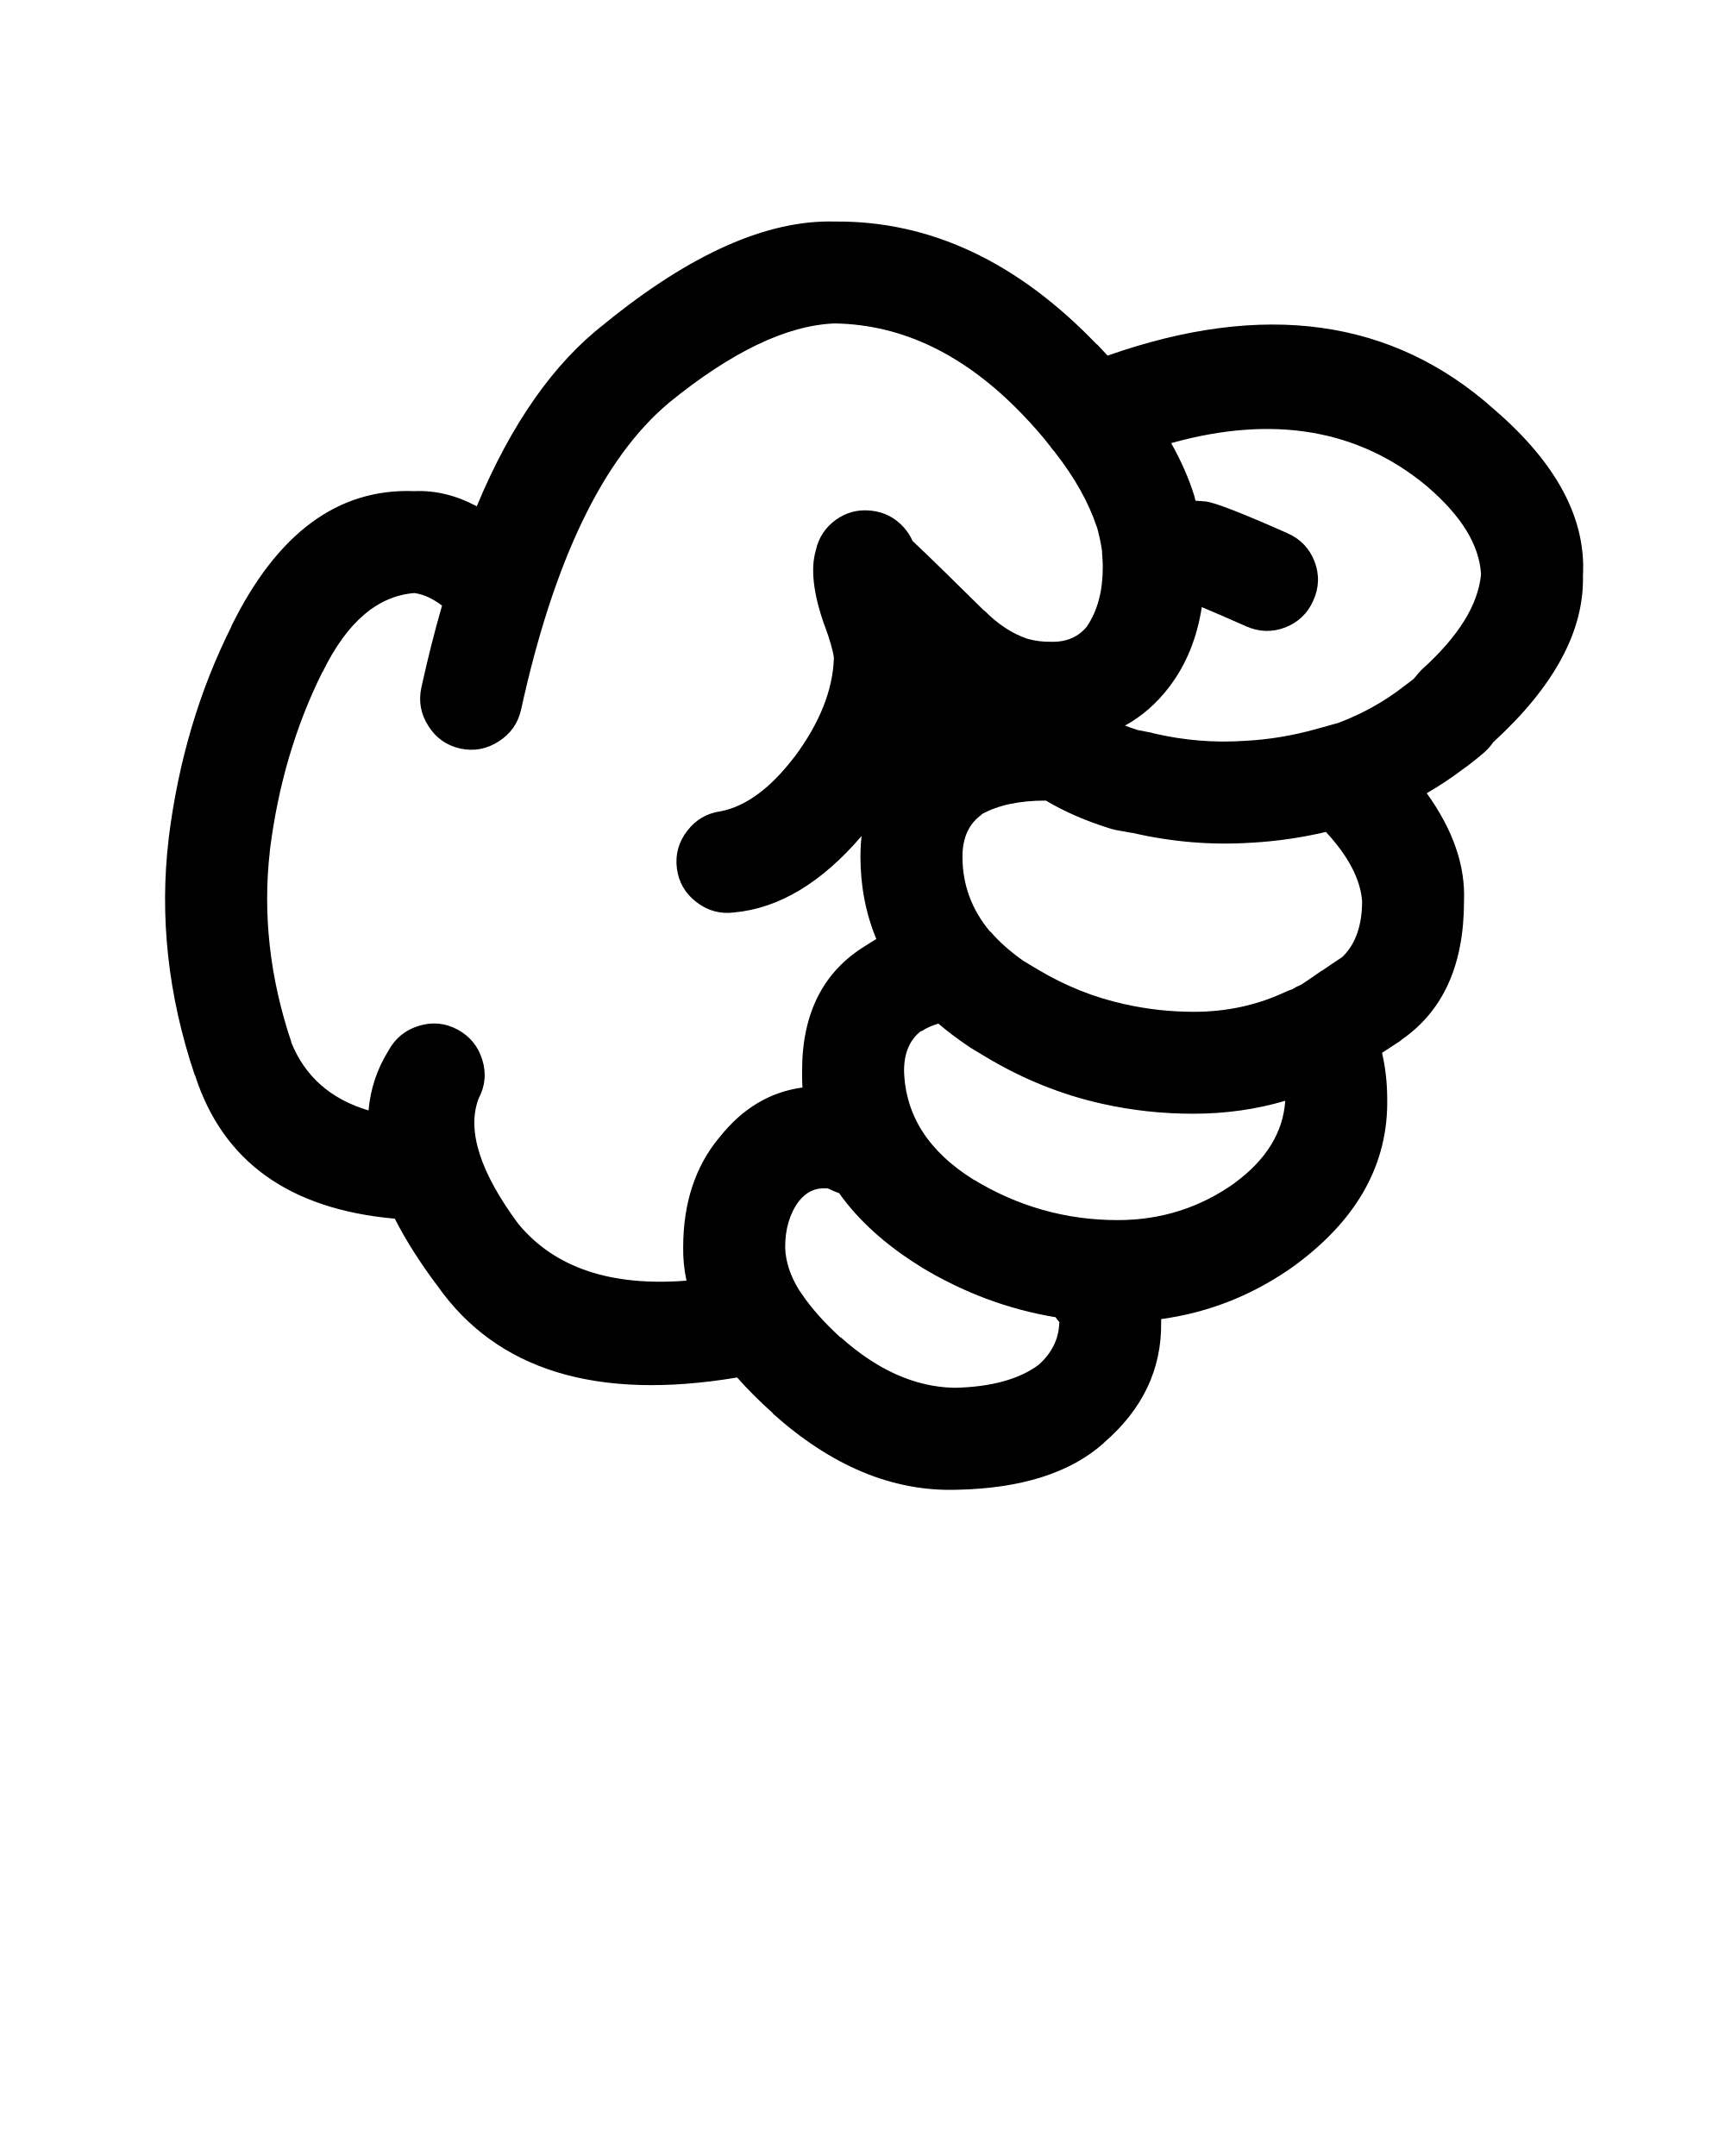
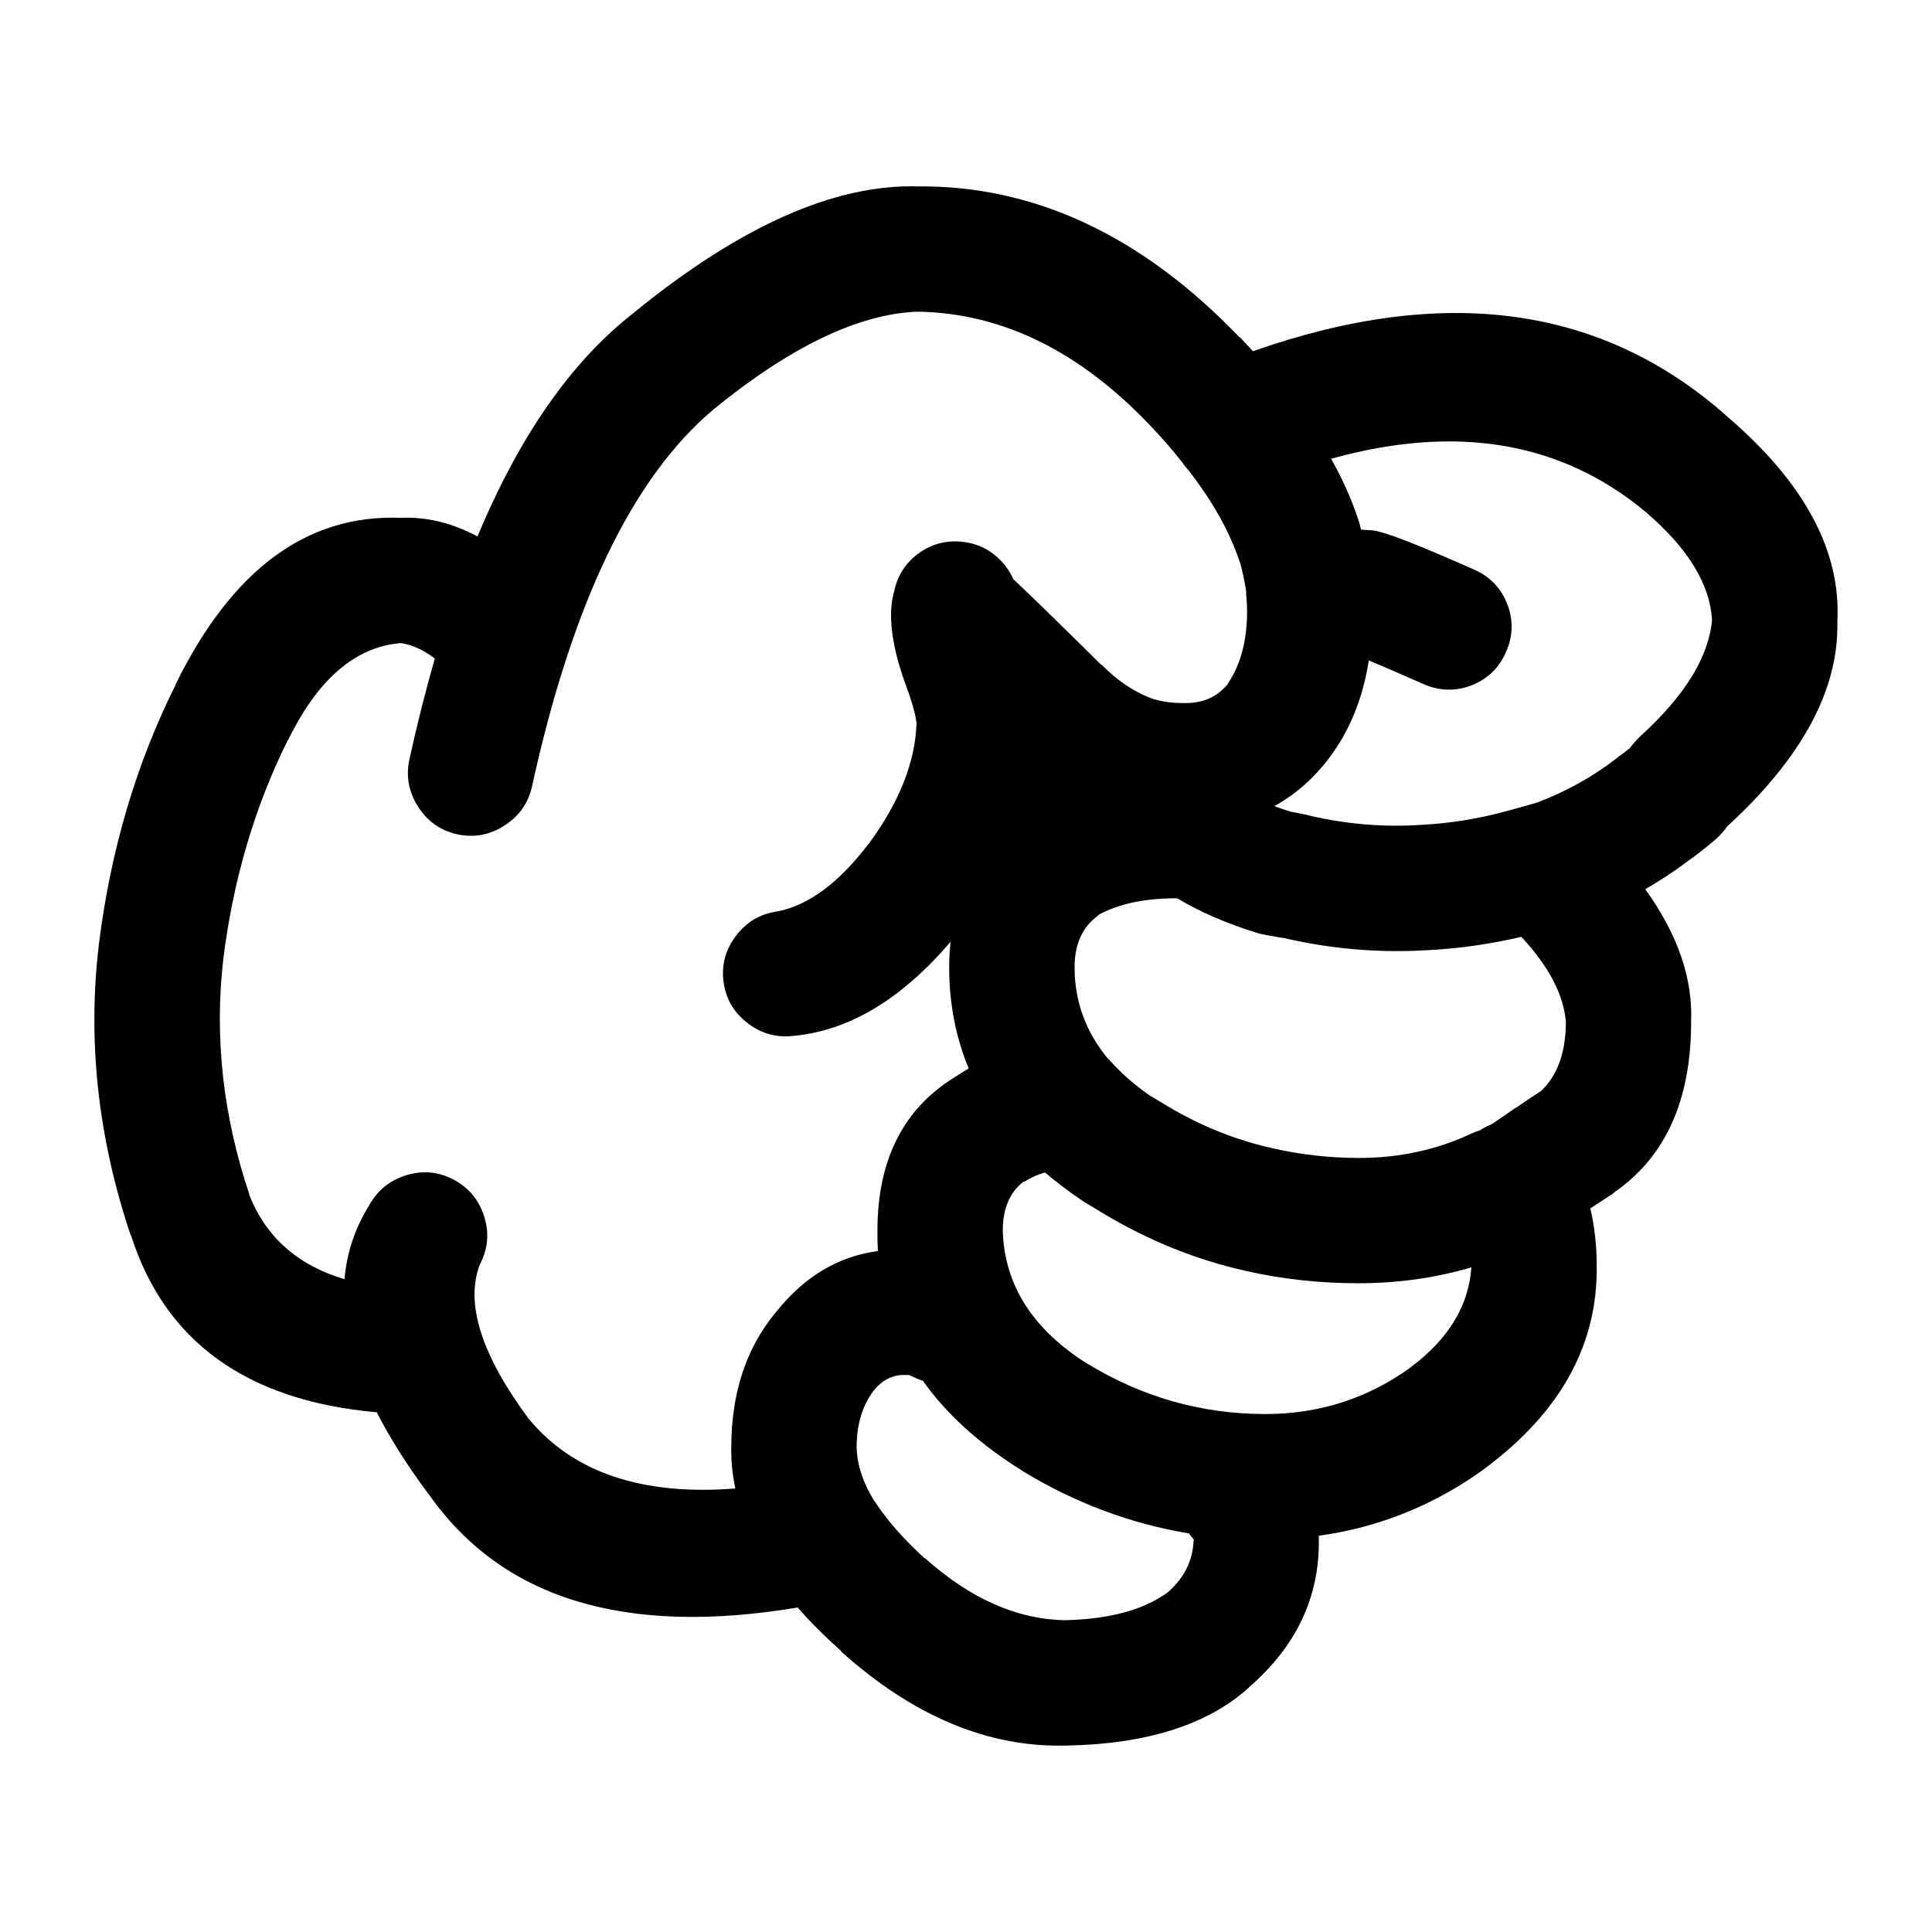
- <svg xmlns="http://www.w3.org/2000/svg" version="1.1" x="0px" y="0px" viewBox="0 0 90 112.5" enable-background="new 0 0 90 90" xml:space="preserve">
-   <path d="M57.615,75.265c2.003-1.734,2.992-3.816,2.967-6.243c0-0.064,0-0.128,0-0.192c2.535-0.347,4.866-1.284,6.996-2.813  l0.02-0.02c3.251-2.404,4.844-5.301,4.778-8.69c-0.003-0.811-0.092-1.602-0.27-2.371c0.296-0.192,0.611-0.398,0.943-0.615  c0.039-0.035,0.078-0.066,0.116-0.097c2.146-1.501,3.22-3.903,3.218-7.208c0.076-1.843-0.572-3.719-1.945-5.626  c0.655-0.378,1.284-0.795,1.888-1.252c0.313-0.22,0.673-0.503,1.079-0.848c0.148-0.128,0.283-0.27,0.405-0.425  c0.028-0.038,0.061-0.083,0.097-0.135c3.188-2.917,4.749-5.816,4.682-8.689c0.167-2.975-1.368-5.859-4.605-8.654l-0.02-0.018  c-5.298-4.744-12.023-5.682-20.176-2.813c-0.181-0.197-0.367-0.396-0.559-0.598v0.02c-4.146-4.325-8.707-6.465-13.682-6.418  c-3.513-0.095-7.509,1.677-11.986,5.319l-0.02,0.02c-2.653,2.049-4.875,5.221-6.667,9.519c-1.081-0.577-2.166-0.84-3.257-0.79  c-3.985-0.157-7.171,2.199-9.559,7.073l0.02-0.02c-1.679,3.345-2.771,7.026-3.275,11.042v0.018  c-0.488,4.083-0.039,8.194,1.349,12.333l0.02,0.02c1.444,4.51,4.92,7.007,10.425,7.496c0.563,1.105,1.296,2.262,2.197,3.469  l0.019,0.02c3.102,4.425,8.317,6.025,15.647,4.798c0.537,0.611,1.154,1.228,1.851,1.851v0.02c3.059,2.744,6.238,4.073,9.539,3.989  h0.038c3.379-0.066,5.942-0.876,7.689-2.429C57.587,75.289,57.601,75.277,57.615,75.265z M50.543,54.608  c0.038,0.022,0.076,0.048,0.115,0.077c0.258,0.153,0.515,0.309,0.771,0.462c1.92,1.156,3.943,1.972,6.069,2.447  c1.55,0.349,3.143,0.522,4.779,0.52c1.664-0.001,3.257-0.226,4.779-0.674c-0.11,1.635-0.978,3.055-2.602,4.259l-0.02,0.02  c-1.819,1.299-3.861,1.948-6.128,1.946c-2.688-0.001-5.194-0.709-7.516-2.119l0.02,0.018c-2.361-1.469-3.575-3.363-3.642-5.685  c-0.001-0.931,0.294-1.624,0.886-2.08h0.039c0.259-0.166,0.548-0.296,0.867-0.386C49.443,53.824,49.971,54.223,50.543,54.608z   M57.942,43.239c0.107,0.032,0.21,0.057,0.309,0.077c0.282,0.051,0.565,0.102,0.848,0.153l-0.135-0.038  c2.104,0.501,4.225,0.681,6.359,0.539h0.019c1.278-0.074,2.557-0.259,3.836-0.559c1.166,1.257,1.795,2.458,1.889,3.603  c-0.002,1.256-0.329,2.212-0.983,2.872l-0.059,0.058c-0.02,0.012-0.038,0.025-0.058,0.039c-0.357,0.23-0.691,0.456-1.002,0.675  h-0.019c-0.353,0.25-0.681,0.476-0.983,0.674c-0.031,0.016-0.063,0.035-0.096,0.058c-0.151,0.059-0.299,0.136-0.443,0.231  c-0.104,0.032-0.207,0.069-0.309,0.115c-1.498,0.709-3.11,1.063-4.837,1.06c-1.24-0.002-2.448-0.137-3.623-0.403  c-1.572-0.348-3.069-0.945-4.49-1.793c-0.256-0.154-0.513-0.309-0.771-0.463c-0.684-0.479-1.262-0.993-1.734-1.541v0.02  c-0.962-1.145-1.443-2.448-1.445-3.913c0.001-0.989,0.335-1.721,1.003-2.196v-0.02c0.86-0.478,1.979-0.715,3.353-0.712  C55.538,42.354,56.662,42.841,57.942,43.239z M74.477,25.395l0.019,0.02c1.763,1.518,2.688,3.034,2.775,4.546  c-0.143,1.585-1.164,3.235-3.064,4.953c-0.087,0.084-0.17,0.175-0.25,0.27c-0.068,0.083-0.133,0.16-0.192,0.232  c-0.176,0.142-0.336,0.263-0.481,0.366c-0.032,0.027-0.064,0.053-0.097,0.077c-1.003,0.771-2.114,1.388-3.334,1.851  c-0.403,0.117-0.814,0.233-1.233,0.346c-1.201,0.333-2.402,0.531-3.604,0.598h-0.019c-1.611,0.114-3.211-0.015-4.799-0.386  c-0.045-0.013-0.091-0.025-0.135-0.038c-0.232-0.043-0.464-0.087-0.694-0.135c-0.23-0.074-0.456-0.15-0.674-0.232  c0.886-0.488,1.656-1.162,2.312-2.023c0.011-0.02,0.023-0.039,0.04-0.057c0.854-1.138,1.407-2.507,1.656-4.104  c0.529,0.22,1.3,0.554,2.313,1.001c0.678,0.301,1.358,0.32,2.043,0.059c0.68-0.267,1.168-0.735,1.464-1.408  c0.302-0.676,0.321-1.356,0.059-2.043c-0.268-0.679-0.736-1.167-1.407-1.463c-2.349-1.043-3.769-1.596-4.259-1.658  c-0.083-0.01-0.167-0.016-0.25-0.02c-0.1-0.009-0.196-0.015-0.289-0.02c-0.014-0.046-0.026-0.092-0.039-0.134  c-0.006-0.03-0.013-0.062-0.02-0.096c-0.284-0.918-0.689-1.843-1.214-2.776C66.429,21.637,70.886,22.394,74.477,25.395z   M27.072,63.896l-0.02-0.02c-2.014-2.718-2.707-4.901-2.082-6.552c0.345-0.65,0.41-1.325,0.193-2.023  c-0.214-0.703-0.644-1.229-1.291-1.579c-0.648-0.345-1.323-0.409-2.023-0.192c-0.702,0.215-1.229,0.646-1.58,1.29  c-0.598,0.962-0.945,2.002-1.04,3.122c-1.983-0.589-3.332-1.782-4.047-3.585l0.019,0.02c-1.128-3.356-1.5-6.689-1.118-10v-0.02  c0.423-3.377,1.336-6.473,2.737-9.289l0.019-0.018c1.264-2.583,2.856-3.952,4.779-4.105c0.47,0.063,0.951,0.281,1.445,0.655  c-0.39,1.352-0.75,2.777-1.079,4.278c-0.154,0.715-0.032,1.384,0.366,2.004c0.394,0.624,0.946,1.015,1.657,1.176  c0.716,0.155,1.384,0.033,2.004-0.366c0.622-0.395,1.014-0.945,1.175-1.658c1.704-7.783,4.267-13.114,7.689-15.994l0.02-0.02  c3.274-2.666,6.159-4.048,8.652-4.143c3.556,0.054,6.831,1.647,9.828,4.78c0.526,0.546,1.003,1.093,1.426,1.638  c0.013,0.018,0.025,0.038,0.038,0.057c0.054,0.075,0.111,0.146,0.174,0.212c1.057,1.347,1.795,2.665,2.216,3.95l-0.02-0.096  c0.126,0.445,0.223,0.888,0.289,1.329c-0.002,0.035-0.002,0.066,0,0.097c0.022,0.241,0.036,0.491,0.039,0.751  c-0.001,1.236-0.271,2.258-0.81,3.063l0.038-0.038c-0.464,0.61-1.119,0.899-1.965,0.867c-0.387,0.005-0.76-0.041-1.118-0.135  l-0.058-0.02h-0.02c-0.794-0.27-1.539-0.759-2.235-1.463h-0.019c-1.712-1.695-2.958-2.91-3.739-3.644  c-0.108-0.253-0.263-0.489-0.462-0.712c-0.456-0.506-1.021-0.795-1.696-0.867c-0.678-0.075-1.294,0.084-1.85,0.482  c-0.551,0.403-0.898,0.937-1.041,1.599c-0.278,0.95-0.13,2.24,0.443,3.874l0.02,0.039c0.283,0.772,0.443,1.337,0.482,1.695  c-0.051,1.656-0.73,3.371-2.043,5.146l-0.02,0.018c-1.237,1.624-2.516,2.57-3.835,2.833c-0.723,0.097-1.307,0.438-1.754,1.021  c-0.451,0.584-0.632,1.239-0.539,1.966c0.097,0.723,0.437,1.307,1.021,1.754c0.584,0.45,1.239,0.631,1.967,0.539  c2.344-0.22,4.559-1.549,6.648-3.988c-0.039,0.348-0.059,0.707-0.059,1.078c0,1.528,0.275,2.96,0.829,4.298  c-0.19,0.108-0.376,0.225-0.56,0.347c-2.209,1.345-3.313,3.521-3.314,6.532c-0.004,0.294,0.002,0.583,0.02,0.867  c-1.691,0.229-3.13,1.089-4.316,2.583l-0.019,0.019c-1.259,1.515-1.888,3.428-1.889,5.743c-0.009,0.578,0.049,1.156,0.173,1.734  C31.877,67.134,28.96,66.157,27.072,63.896z M49.772,72.414c-2.03-0.044-4.002-0.925-5.917-2.641v0.02  c-0.846-0.772-1.52-1.531-2.023-2.273l-0.038-0.059c-0.033-0.049-0.065-0.094-0.097-0.135c-0.465-0.751-0.709-1.496-0.732-2.235  c-0.001-0.963,0.236-1.768,0.714-2.408l0.019-0.02c0.324-0.411,0.723-0.63,1.195-0.655c0.12-0.002,0.217-0.002,0.289,0  c0.043,0.017,0.088,0.036,0.135,0.057c0.151,0.077,0.306,0.141,0.463,0.193c1.007,1.421,2.414,2.693,4.22,3.816l0.02,0.018  c2.225,1.351,4.576,2.231,7.053,2.641c0.061,0.091,0.132,0.18,0.212,0.27l-0.019,0.02c-0.025,0.845-0.385,1.576-1.08,2.196  c-1.02,0.755-2.478,1.153-4.374,1.196H49.772z" />
+ <svg xmlns="http://www.w3.org/2000/svg" version="1.1" enable-background="new 0 0 90 90" xml:space="preserve" width="82" height="82">
+   <rect id="backgroundrect" width="100%" height="100%" x="0" y="0" fill="none" stroke="none" class="" style="" />
+   <g class="currentLayer" style="">
+     <path d="M53.008,71.616 c2.003,-1.734 2.992,-3.816 2.967,-6.243 c0,-0.064 0,-0.128 0,-0.192 c2.535,-0.347 4.866,-1.284 6.996,-2.813 l0.02,-0.02 c3.251,-2.404 4.844,-5.301 4.778,-8.69 c-0.003,-0.811 -0.092,-1.602 -0.27,-2.371 c0.296,-0.192 0.611,-0.398 0.943,-0.615 c0.039,-0.035 0.078,-0.066 0.116,-0.097 c2.146,-1.501 3.22,-3.903 3.218,-7.208 c0.076,-1.843 -0.572,-3.719 -1.945,-5.626 c0.655,-0.378 1.284,-0.795 1.888,-1.252 c0.313,-0.22 0.673,-0.503 1.079,-0.848 c0.148,-0.128 0.283,-0.27 0.405,-0.425 c0.028,-0.038 0.061,-0.083 0.097,-0.135 c3.188,-2.917 4.749,-5.816 4.682,-8.689 c0.167,-2.975 -1.368,-5.859 -4.605,-8.654 l-0.02,-0.018 c-5.298,-4.744 -12.023,-5.682 -20.176,-2.813 c-0.181,-0.197 -0.367,-0.396 -0.559,-0.598 v0.02 c-4.146,-4.325 -8.707,-6.465 -13.682,-6.418 c-3.513,-0.095 -7.509,1.677 -11.986,5.319 l-0.02,0.02 c-2.653,2.049 -4.875,5.221 -6.667,9.519 c-1.081,-0.577 -2.166,-0.84 -3.257,-0.79 c-3.985,-0.157 -7.171,2.199 -9.559,7.073 l0.02,-0.02 c-1.679,3.345 -2.771,7.026 -3.275,11.042 v0.018 c-0.488,4.083 -0.039,8.194 1.349,12.333 l0.02,0.02 c1.444,4.51 4.92,7.007 10.425,7.496 c0.563,1.105 1.296,2.262 2.197,3.469 l0.019,0.02 c3.102,4.425 8.317,6.025 15.647,4.798 c0.537,0.611 1.154,1.228 1.851,1.851 v0.02 c3.059,2.744 6.238,4.073 9.539,3.989 h0.038 c3.379,-0.066 5.942,-0.876 7.689,-2.429 C52.98,71.64 52.994,71.628 53.008,71.616 zM45.936,50.959 c0.038,0.022 0.076,0.048 0.115,0.077 c0.258,0.153 0.515,0.309 0.771,0.462 c1.92,1.156 3.943,1.972 6.069,2.447 c1.55,0.349 3.143,0.522 4.779,0.52 c1.664,-0.001 3.257,-0.226 4.779,-0.674 c-0.11,1.635 -0.978,3.055 -2.602,4.259 l-0.02,0.02 c-1.819,1.299 -3.861,1.948 -6.128,1.946 c-2.688,-0.001 -5.194,-0.709 -7.516,-2.119 l0.02,0.018 c-2.361,-1.469 -3.575,-3.363 -3.642,-5.685 c-0.001,-0.931 0.294,-1.624 0.886,-2.08 h0.039 c0.259,-0.166 0.548,-0.296 0.867,-0.386 C44.836,50.175 45.364,50.574 45.936,50.959 zM53.335,39.59 c0.107,0.032 0.21,0.057 0.309,0.077 c0.282,0.051 0.565,0.102 0.848,0.153 l-0.135,-0.038 c2.104,0.501 4.225,0.681 6.359,0.539 h0.019 c1.278,-0.074 2.557,-0.259 3.836,-0.559 c1.166,1.257 1.795,2.458 1.889,3.603 c-0.002,1.256 -0.329,2.212 -0.983,2.872 l-0.059,0.058 c-0.02,0.012 -0.038,0.025 -0.058,0.039 c-0.357,0.23 -0.691,0.456 -1.002,0.675 h-0.019 c-0.353,0.25 -0.681,0.476 -0.983,0.674 c-0.031,0.016 -0.063,0.035 -0.096,0.058 c-0.151,0.059 -0.299,0.136 -0.443,0.231 c-0.104,0.032 -0.207,0.069 -0.309,0.115 c-1.498,0.709 -3.11,1.063 -4.837,1.06 c-1.24,-0.002 -2.448,-0.137 -3.623,-0.403 c-1.572,-0.348 -3.069,-0.945 -4.49,-1.793 c-0.256,-0.154 -0.513,-0.309 -0.771,-0.463 c-0.684,-0.479 -1.262,-0.993 -1.734,-1.541 v0.02 c-0.962,-1.145 -1.443,-2.448 -1.445,-3.913 c0.001,-0.989 0.335,-1.721 1.003,-2.196 v-0.02 c0.86,-0.478 1.979,-0.715 3.353,-0.712 C50.931,38.705 52.055,39.192 53.335,39.59 zM69.87,21.746 l0.019,0.02 c1.763,1.518 2.688,3.034 2.775,4.546 c-0.143,1.585 -1.164,3.235 -3.064,4.953 c-0.087,0.084 -0.17,0.175 -0.25,0.27 c-0.068,0.083 -0.133,0.16 -0.192,0.232 c-0.176,0.142 -0.336,0.263 -0.481,0.366 c-0.032,0.027 -0.064,0.053 -0.097,0.077 c-1.003,0.771 -2.114,1.388 -3.334,1.851 c-0.403,0.117 -0.814,0.233 -1.233,0.346 c-1.201,0.333 -2.402,0.531 -3.604,0.598 h-0.019 c-1.611,0.114 -3.211,-0.015 -4.799,-0.386 c-0.045,-0.013 -0.091,-0.025 -0.135,-0.038 c-0.232,-0.043 -0.464,-0.087 -0.694,-0.135 c-0.23,-0.074 -0.456,-0.15 -0.674,-0.232 c0.886,-0.488 1.656,-1.162 2.312,-2.023 c0.011,-0.02 0.023,-0.039 0.04,-0.057 c0.854,-1.138 1.407,-2.507 1.656,-4.104 c0.529,0.22 1.3,0.554 2.313,1.001 c0.678,0.301 1.358,0.32 2.043,0.059 c0.68,-0.267 1.168,-0.735 1.464,-1.408 c0.302,-0.676 0.321,-1.356 0.059,-2.043 c-0.268,-0.679 -0.736,-1.167 -1.407,-1.463 c-2.349,-1.043 -3.769,-1.596 -4.259,-1.658 c-0.083,-0.01 -0.167,-0.016 -0.25,-0.02 c-0.1,-0.009 -0.196,-0.015 -0.289,-0.02 c-0.014,-0.046 -0.026,-0.092 -0.039,-0.134 c-0.006,-0.03 -0.013,-0.062 -0.02,-0.096 c-0.284,-0.918 -0.689,-1.843 -1.214,-2.776 C61.822,17.988 66.279,18.745 69.87,21.746 zM22.465,60.247 l-0.02,-0.02 c-2.014,-2.718 -2.707,-4.901 -2.082,-6.552 c0.345,-0.65 0.41,-1.325 0.193,-2.023 c-0.214,-0.703 -0.644,-1.229 -1.291,-1.579 c-0.648,-0.345 -1.323,-0.409 -2.023,-0.192 c-0.702,0.215 -1.229,0.646 -1.58,1.29 c-0.598,0.962 -0.945,2.002 -1.04,3.122 c-1.983,-0.589 -3.332,-1.782 -4.047,-3.585 l0.019,0.02 c-1.128,-3.356 -1.5,-6.689 -1.118,-10 v-0.02 c0.423,-3.377 1.336,-6.473 2.737,-9.289 l0.019,-0.018 c1.264,-2.583 2.856,-3.952 4.779,-4.105 c0.47,0.063 0.951,0.281 1.445,0.655 c-0.39,1.352 -0.75,2.777 -1.079,4.278 c-0.154,0.715 -0.032,1.384 0.366,2.004 c0.394,0.624 0.946,1.015 1.657,1.176 c0.716,0.155 1.384,0.033 2.004,-0.366 c0.622,-0.395 1.014,-0.945 1.175,-1.658 c1.704,-7.783 4.267,-13.114 7.689,-15.994 l0.02,-0.02 c3.274,-2.666 6.159,-4.048 8.652,-4.143 c3.556,0.054 6.831,1.647 9.828,4.78 c0.526,0.546 1.003,1.093 1.426,1.638 c0.013,0.018 0.025,0.038 0.038,0.057 c0.054,0.075 0.111,0.146 0.174,0.212 c1.057,1.347 1.795,2.665 2.216,3.95 l-0.02,-0.096 c0.126,0.445 0.223,0.888 0.289,1.329 c-0.002,0.035 -0.002,0.066 0,0.097 c0.022,0.241 0.036,0.491 0.039,0.751 c-0.001,1.236 -0.271,2.258 -0.81,3.063 l0.038,-0.038 c-0.464,0.61 -1.119,0.899 -1.965,0.867 c-0.387,0.005 -0.76,-0.041 -1.118,-0.135 l-0.058,-0.02 h-0.02 c-0.794,-0.27 -1.539,-0.759 -2.235,-1.463 h-0.019 c-1.712,-1.695 -2.958,-2.91 -3.739,-3.644 c-0.108,-0.253 -0.263,-0.489 -0.462,-0.712 c-0.456,-0.506 -1.021,-0.795 -1.696,-0.867 c-0.678,-0.075 -1.294,0.084 -1.85,0.482 c-0.551,0.403 -0.898,0.937 -1.041,1.599 c-0.278,0.95 -0.13,2.24 0.443,3.874 l0.02,0.039 c0.283,0.772 0.443,1.337 0.482,1.695 c-0.051,1.656 -0.73,3.371 -2.043,5.146 l-0.02,0.018 c-1.237,1.624 -2.516,2.57 -3.835,2.833 c-0.723,0.097 -1.307,0.438 -1.754,1.021 c-0.451,0.584 -0.632,1.239 -0.539,1.966 c0.097,0.723 0.437,1.307 1.021,1.754 c0.584,0.45 1.239,0.631 1.967,0.539 c2.344,-0.22 4.559,-1.549 6.648,-3.988 c-0.039,0.348 -0.059,0.707 -0.059,1.078 c0,1.528 0.275,2.96 0.829,4.298 c-0.19,0.108 -0.376,0.225 -0.56,0.347 c-2.209,1.345 -3.313,3.521 -3.314,6.532 c-0.004,0.294 0.002,0.583 0.02,0.867 c-1.691,0.229 -3.13,1.089 -4.316,2.583 l-0.019,0.019 c-1.259,1.515 -1.888,3.428 -1.889,5.743 c-0.009,0.578 0.049,1.156 0.173,1.734 C27.27,63.485 24.353,62.508 22.465,60.247 zM45.165,68.765 c-2.03,-0.044 -4.002,-0.925 -5.917,-2.641 v0.02 c-0.846,-0.772 -1.52,-1.531 -2.023,-2.273 l-0.038,-0.059 c-0.033,-0.049 -0.065,-0.094 -0.097,-0.135 c-0.465,-0.751 -0.709,-1.496 -0.732,-2.235 c-0.001,-0.963 0.236,-1.768 0.714,-2.408 l0.019,-0.02 c0.324,-0.411 0.723,-0.63 1.195,-0.655 c0.12,-0.002 0.217,-0.002 0.289,0 c0.043,0.017 0.088,0.036 0.135,0.057 c0.151,0.077 0.306,0.141 0.463,0.193 c1.007,1.421 2.414,2.693 4.22,3.816 l0.02,0.018 c2.225,1.351 4.576,2.231 7.053,2.641 c0.061,0.091 0.132,0.18 0.212,0.27 l-0.019,0.02 c-0.025,0.845 -0.385,1.576 -1.08,2.196 c-1.02,0.755 -2.478,1.153 -4.374,1.196 H45.165 z" id="svg_1" class="" />
+   </g>
</svg>
